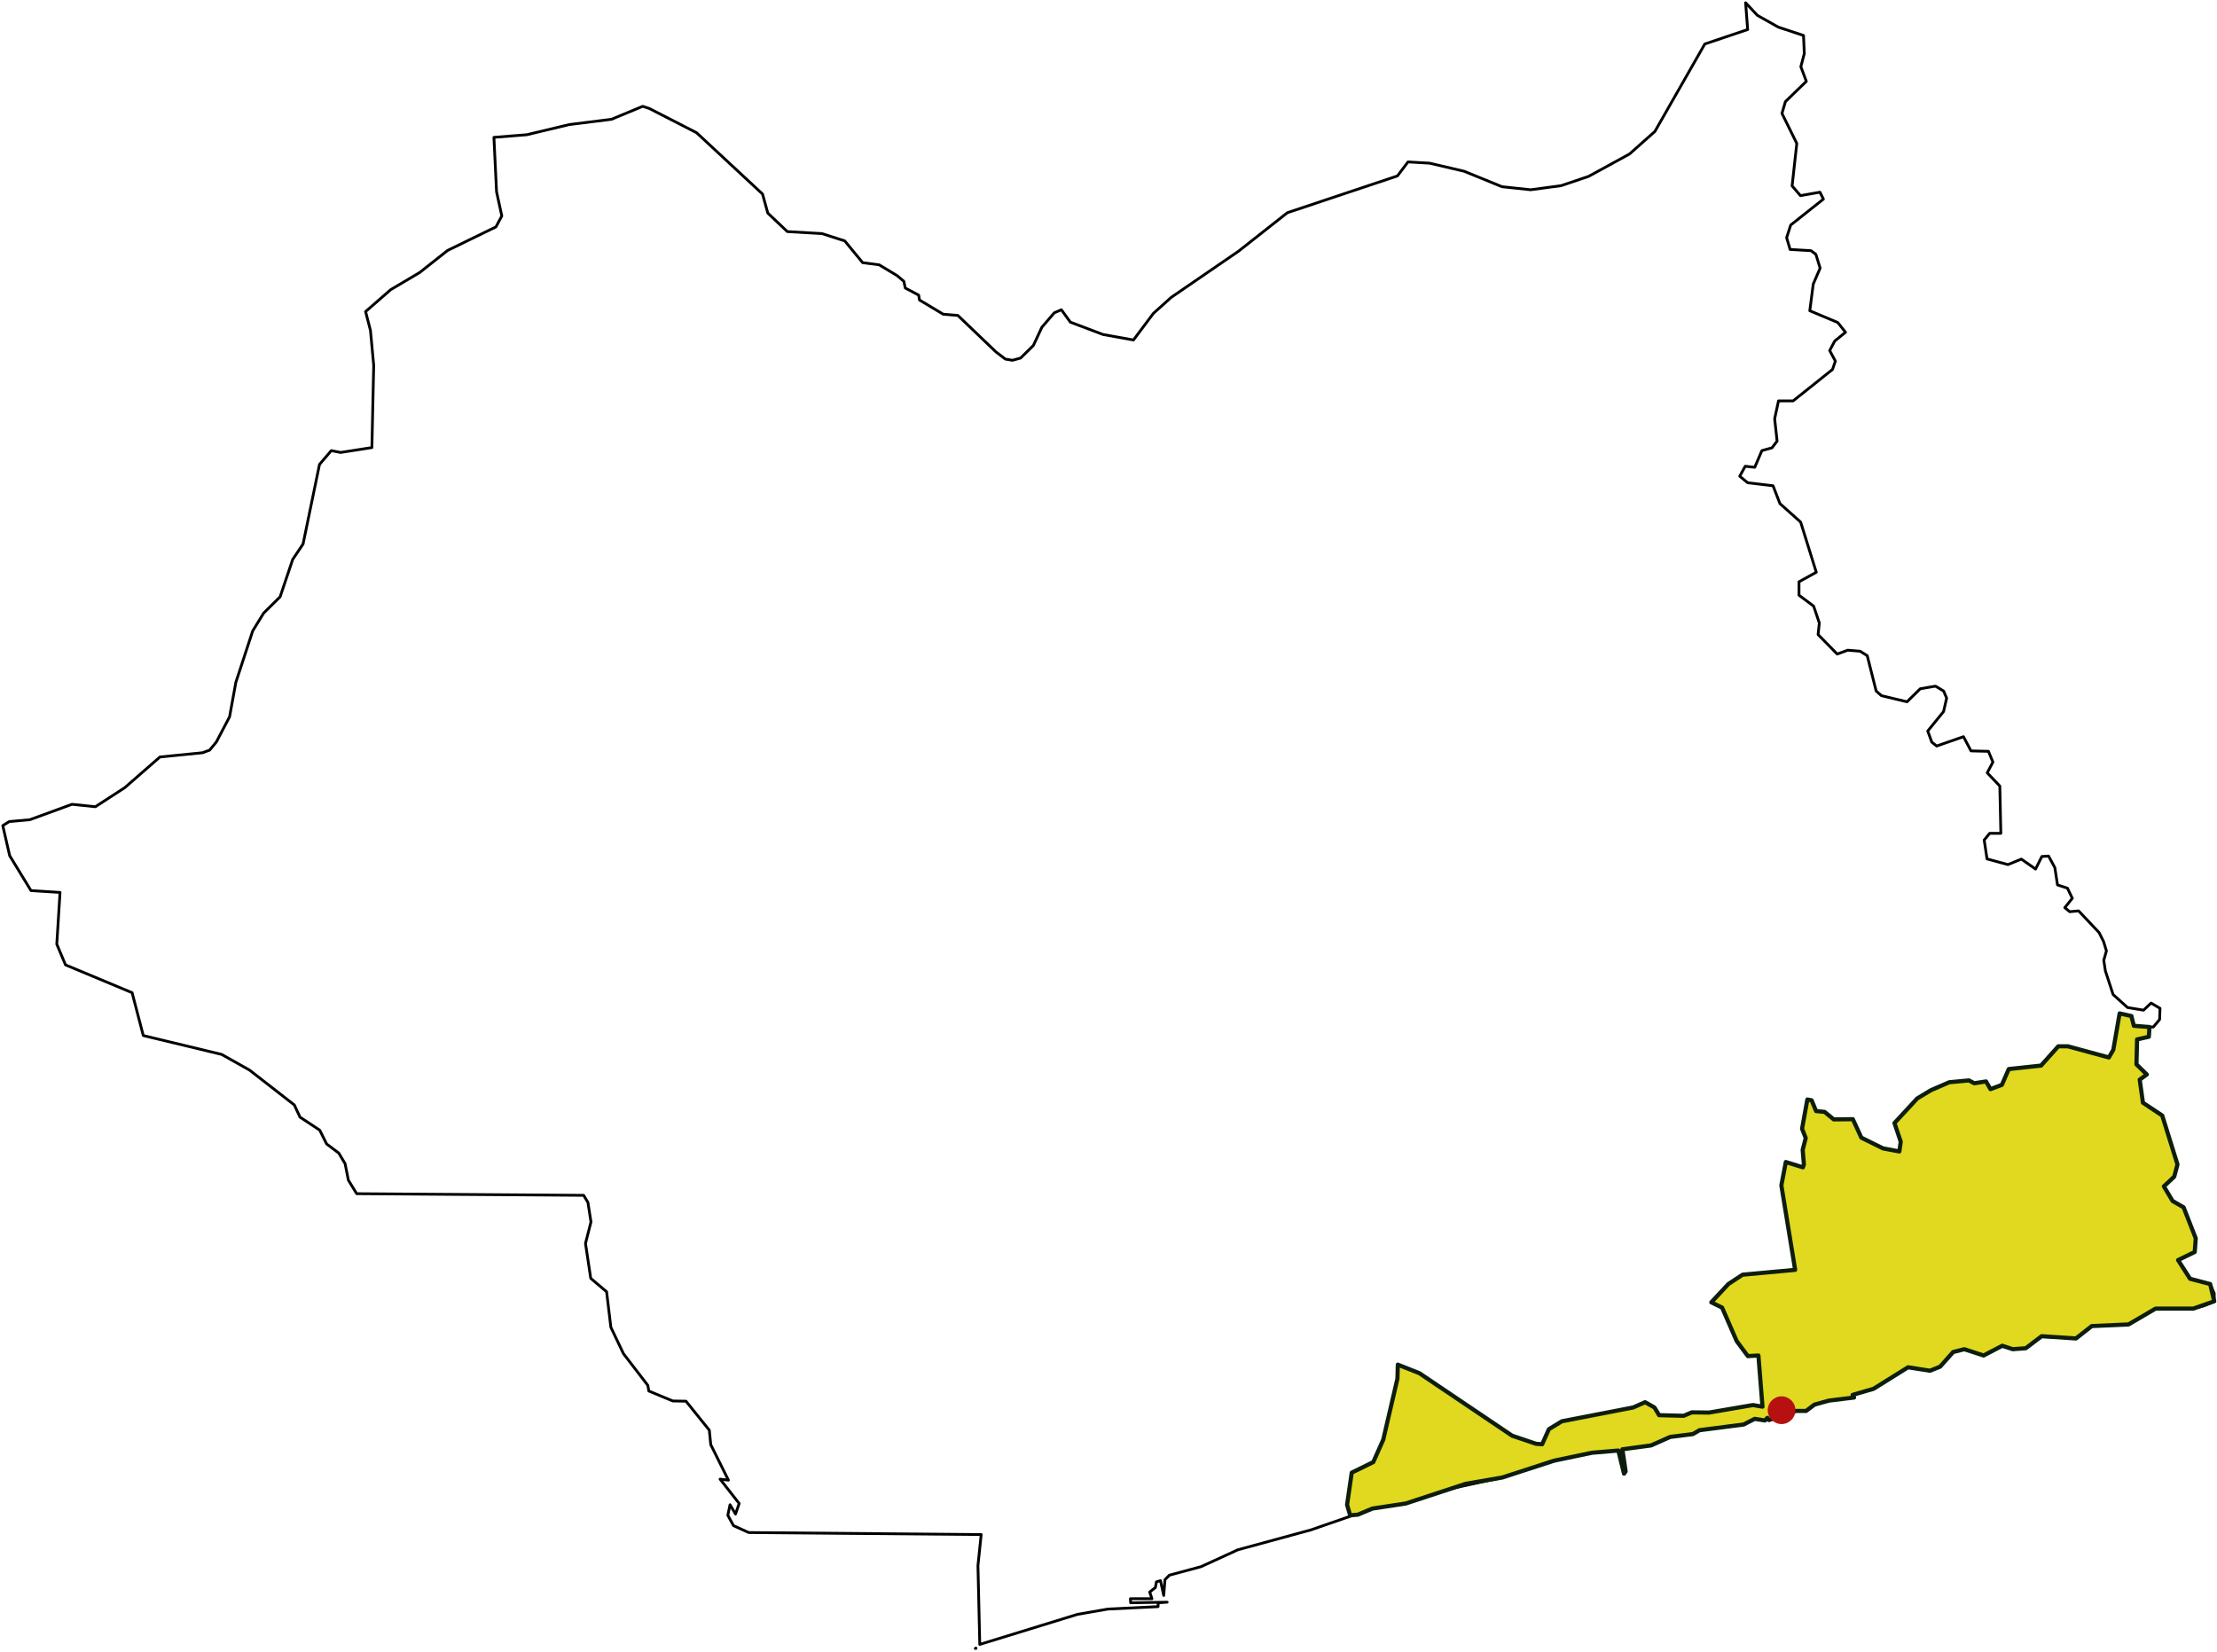
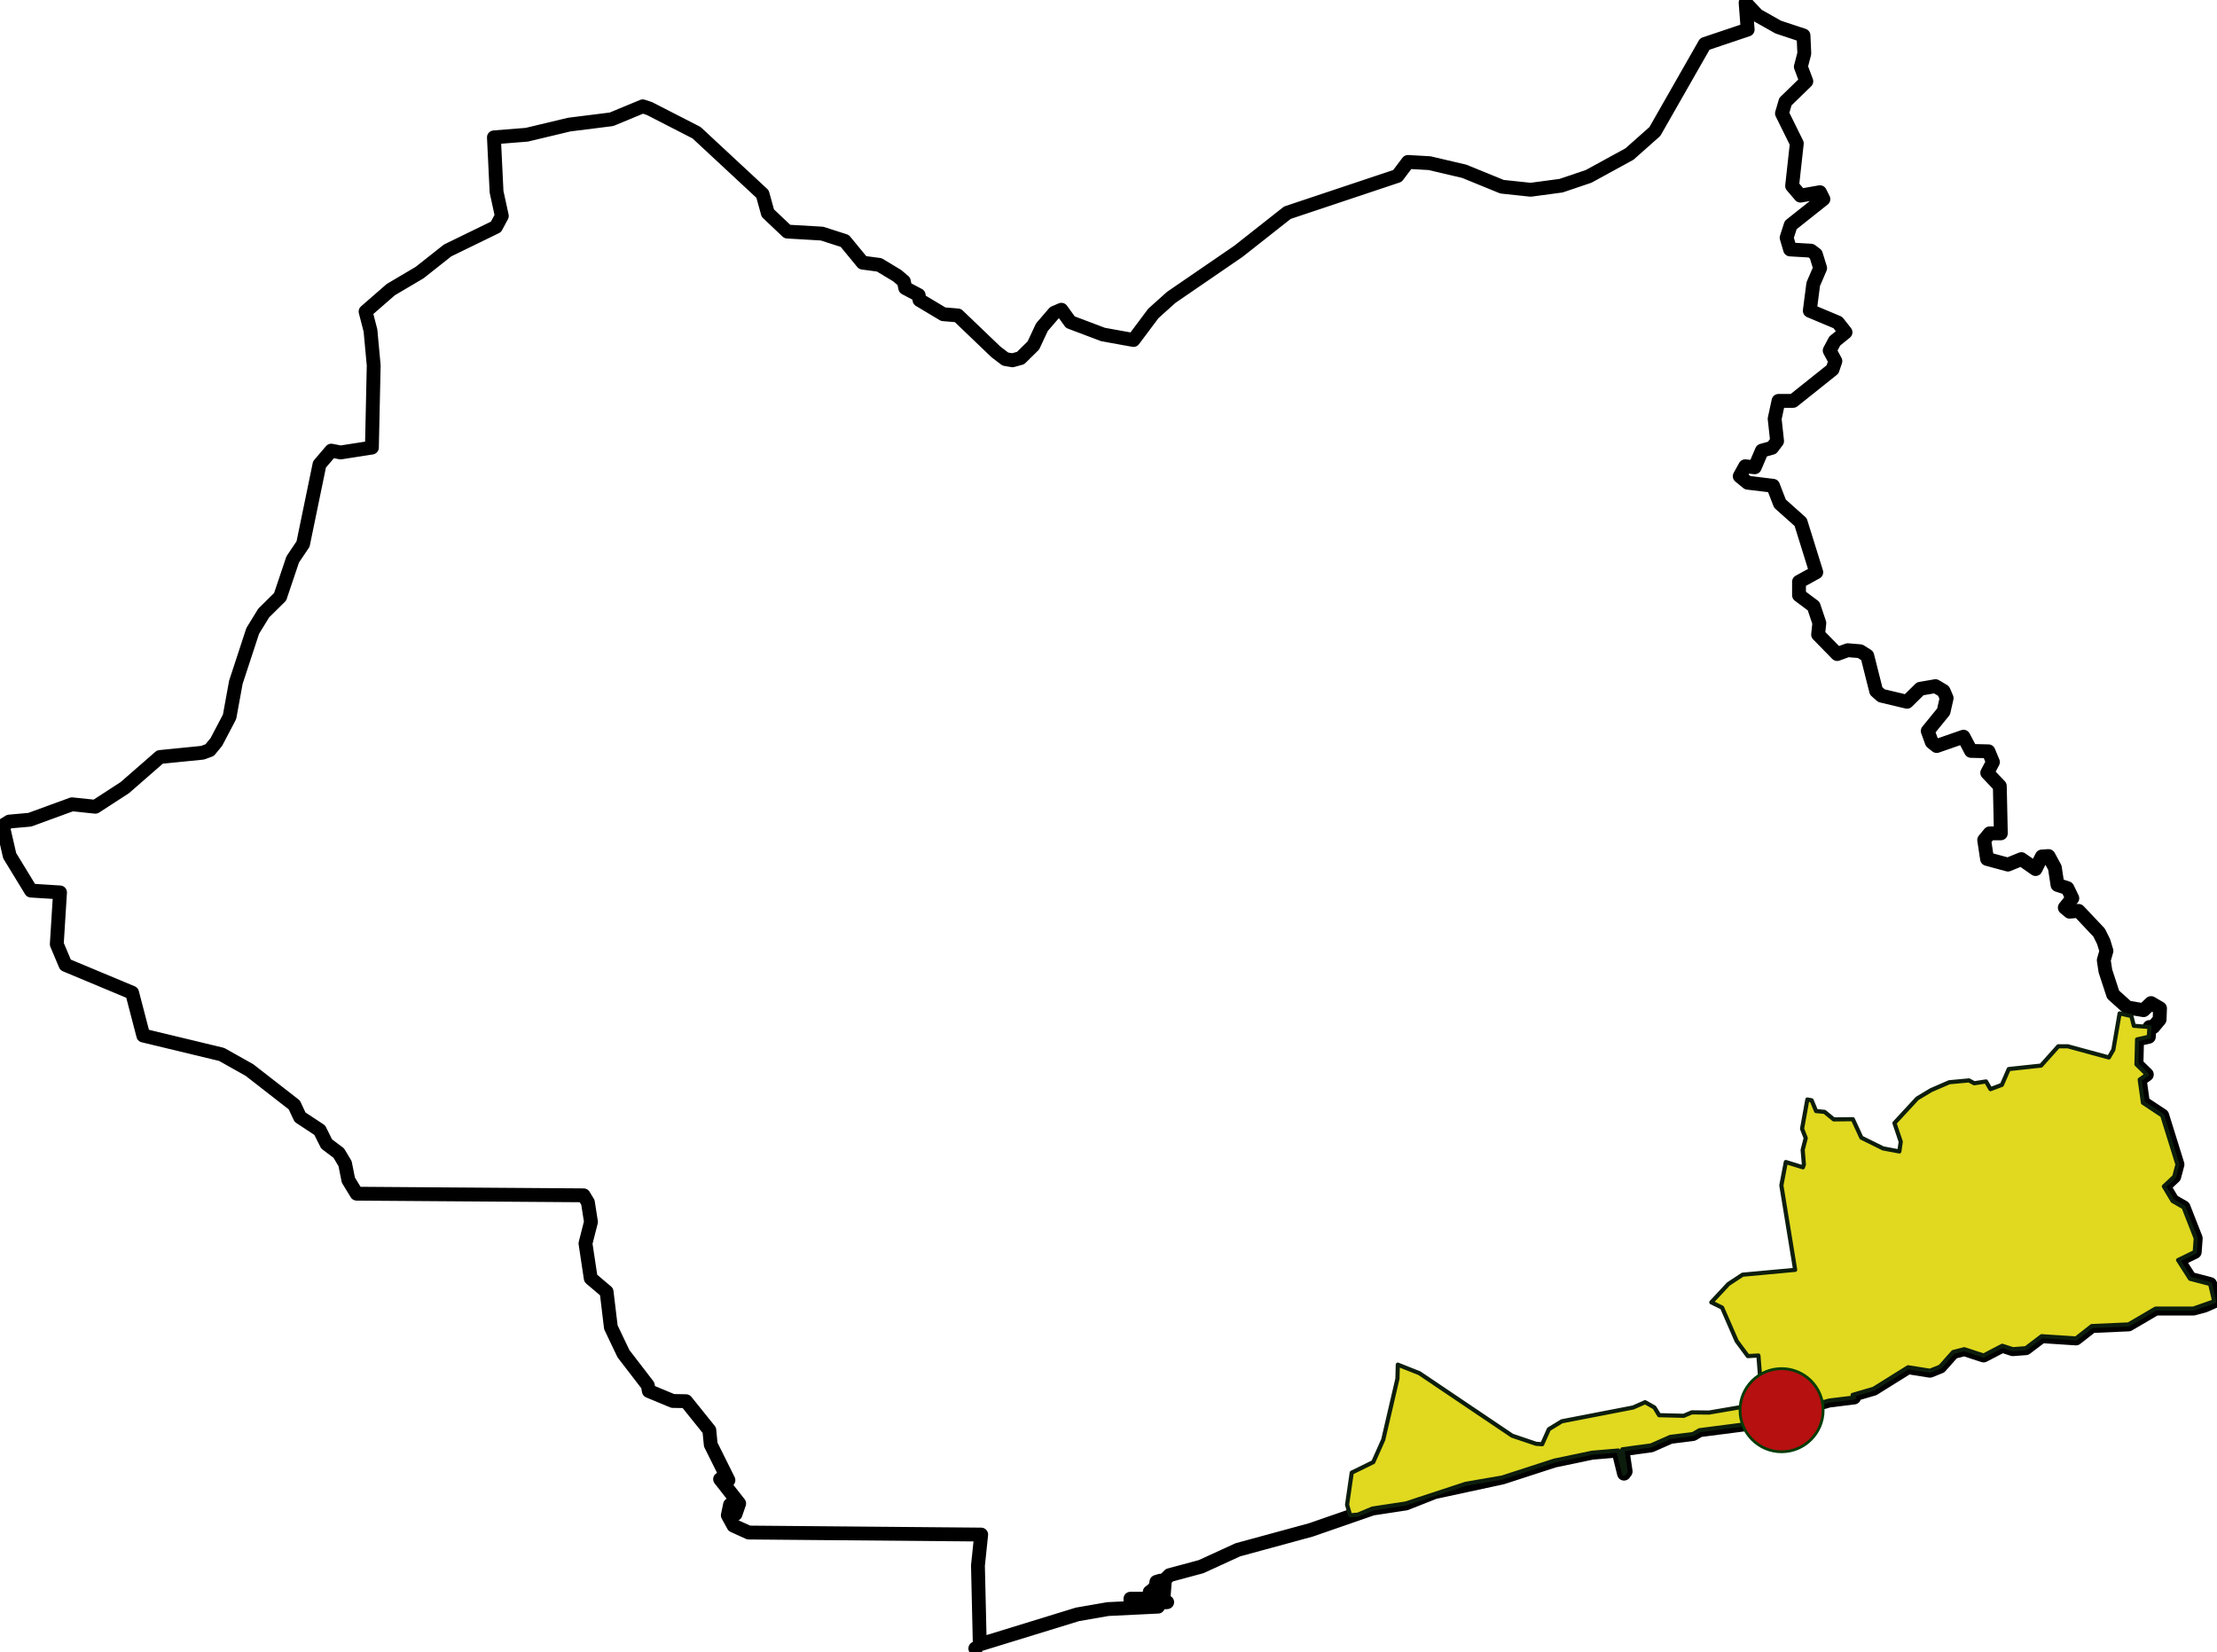
<svg xmlns="http://www.w3.org/2000/svg" version="1.2" baseProfile="tiny" width="800" height="596" viewBox="0 0 800 596" stroke-linecap="round" stroke-linejoin="round">
  <g id="pasted1">
-     <path d="M 351.94 594.88 352.16 594.74 352.16 594.88 351.94 594.88 Z M 633.2 512.02 629.17 514.07 613.27 516.12 610.86 517.52 602.72 518.54 595.76 521.62 585.43 523.01 586.61 531 586.02 531.8 583.97 523.45 574.44 524.26 560.82 527.11 542.06 533.2 517.66 538.47 507.26 542.57 495.24 544.4 473.04 552.1 446.67 559.28 433.41 565.36 421.98 568.44 420.37 570.05 419.93 575.76 418.76 570.41 417.29 570.85 416.92 572.9 414.87 574.52 415.68 576.93 407.91 576.93 407.99 578.4 421.17 578.18 417.95 578.4 417.88 579.79 399.78 580.67 388.79 582.58 353.55 593.42 352.89 564.99 354.06 553.78 270.17 553.05 264.68 550.56 262.63 546.82 263.43 543.01 265.41 546.38 266.73 542.57 259.84 533.78 262.85 534.15 256.47 521.33 255.96 516.12 247.54 505.65 242.77 505.57 234.13 501.98 233.76 499.93 224.97 488.5 220.43 478.98 218.89 466.16 213.17 461.32 211.27 448.72 213.25 440.96 212.15 433.92 210.61 431.36 128.7 430.77 125.7 425.86 124.52 419.93 122.25 416.12 117.86 412.82 115.37 407.84 108.26 403.15 106.21 398.75 90.02 386.15 79.98 380.51 51.7 373.7 47.67 358.24 23.64 348.2 20.49 340.73 21.66 322.05 11.18 321.39 3.49 308.79 1 297.94 3.34 296.48 10.74 295.82 25.98 290.25 34.41 291.13 45.03 284.24 57.71 273.18 73.09 271.64 75.66 270.69 78.07 267.76 82.84 258.67 85.11 246.22 91.19 227.68 95.15 221.23 101.08 215.37 105.62 201.89 109.36 196.32 115.29 167.6 119.54 162.62 122.91 163.28 134.2 161.52 134.85 131.85 133.68 119.25 131.92 112.44 141.01 104.52 151.41 98.37 161.52 90.38 178.96 81.88 181.08 77.93 179.18 69.21 178.23 49.57 190.1 48.62 205.41 44.96 220.65 43.05 231.93 38.37 234.35 39.17 251.35 47.89 275.16 70.02 277.06 76.9 284.1 83.57 296.62 84.3 304.83 86.94 311.28 94.78 317.28 95.58 323.73 99.47 326.15 101.52 326.66 103.94 331.5 106.5 331.79 108.26 340.36 113.39 345.64 113.83 359.41 127.02 362.78 129.58 365.35 130.02 368.28 129.21 372.89 124.67 375.97 118.08 380.44 112.88 383 111.78 386.23 116.25 398.02 120.71 409.01 122.69 416.19 113.1 422.64 107.31 446.89 90.68 464.55 76.76 504.26 63.49 508.07 58.44 515.83 58.88 528.36 61.81 541.99 67.38 552.32 68.48 563.31 67.01 573.27 63.64 588 55.58 597.16 47.45 615.18 15.87 630.64 10.67 629.9 1 634.15 5.54 641.7 9.79 650.79 12.8 651.08 19.32 649.83 24.08 651.81 29.35 644.26 36.68 643.02 40.93 648.37 51.77 646.68 67.08 649.69 70.6 656.72 69.36 657.97 71.85 646.17 81.22 644.7 85.77 645.95 90.02 653.5 90.46 655.25 91.78 656.79 96.76 654.3 102.54 653.06 112.14 663.17 116.39 665.95 119.91 662.07 123.06 660.24 126.5 662.29 130.31 661.26 133.32 647.05 144.67 641.77 144.67 640.38 151.12 641.26 159.18 639.43 161.6 635.77 162.62 633.2 168.63 629.76 168.26 627.78 171.85 630.64 174.2 639.8 175.3 642.29 181.74 649.76 188.41 655.4 206.51 649.17 209.95 649.17 214.79 654.45 218.74 656.5 224.82 656.06 229 662.95 236.03 666.76 234.64 671.23 235.01 673.79 236.62 677.01 249.37 678.92 251.05 688.15 253.25 692.91 248.56 698.41 247.61 701.34 249.37 702.44 251.93 701.34 256.77 695.62 263.8 697.09 267.83 698.85 269.22 708.52 265.85 711.23 270.98 717.53 271.13 719.14 275.01 717.09 278.89 721.63 283.66 722 300.73 717.97 300.73 715.99 303.14 717.02 309.96 724.56 312.01 729.4 310.03 734.53 313.62 736.8 309.08 739.22 308.93 741.49 313.11 742.44 319.34 746.03 320.51 747.79 324.17 745.08 327.54 746.84 329.01 750.06 328.71 757.46 336.55 759.07 339.78 760.1 343.15 759.14 346.52 759.73 350.4 762.51 358.9 767.72 363.59 773.5 364.54 776.21 361.98 779.44 363.88 779.29 367.91 777.02 370.62 775.63 370.62 775.41 374.14 771.16 375.09 770.94 384.1 774.68 387.76 772.11 389.6 773.28 397.95 780.24 402.56 785.74 420.22 784.57 424.62 780.83 428.13 783.98 433.41 787.94 435.68 792.33 446.89 791.97 451.8 785.96 454.73 790.28 461.47 797.53 463.37 799 466.74 799 469.6 795.34 471.21 791.45 472.24 777.83 472.24 768.08 477.95 754.82 478.54 749.11 483.01 736.72 482.2 731.01 486.53 726.32 486.89 722.51 485.65 715.77 489.16 708.81 486.89 704.78 487.92 700.09 493.19 696.43 494.66 688.52 493.41 676.06 501.18 668.52 503.38 669.03 504.33 660.02 505.43 654.74 506.89 651.74 509.16 648.07 509.16 637.08 512.46 633.2 512.02 Z" fill-rule="evenodd" stroke="#000000" stroke-width="1" stroke-opacity="1" fill="none" fill-opacity="0" />
+     <path d="M 351.94 594.88 352.16 594.74 352.16 594.88 351.94 594.88 Z M 633.2 512.02 629.17 514.07 613.27 516.12 610.86 517.52 602.72 518.54 595.76 521.62 585.43 523.01 586.61 531 586.02 531.8 583.97 523.45 574.44 524.26 560.82 527.11 542.06 533.2 517.66 538.47 507.26 542.57 495.24 544.4 473.04 552.1 446.67 559.28 433.41 565.36 421.98 568.44 420.37 570.05 419.93 575.76 418.76 570.41 417.29 570.85 416.92 572.9 414.87 574.52 415.68 576.93 407.91 576.93 407.99 578.4 421.17 578.18 417.95 578.4 417.88 579.79 399.78 580.67 388.79 582.58 353.55 593.42 352.89 564.99 354.06 553.78 270.17 553.05 264.68 550.56 262.63 546.82 263.43 543.01 265.41 546.38 266.73 542.57 259.84 533.78 262.85 534.15 256.47 521.33 255.96 516.12 247.54 505.65 242.77 505.57 234.13 501.98 233.76 499.93 224.97 488.5 220.43 478.98 218.89 466.16 213.17 461.32 211.27 448.72 213.25 440.96 212.15 433.92 210.61 431.36 128.7 430.77 125.7 425.86 124.52 419.93 122.25 416.12 117.86 412.82 115.37 407.84 108.26 403.15 106.21 398.75 90.02 386.15 79.98 380.51 51.7 373.7 47.67 358.24 23.64 348.2 20.49 340.73 21.66 322.05 11.18 321.39 3.49 308.79 1 297.94 3.34 296.48 10.74 295.82 25.98 290.25 34.41 291.13 45.03 284.24 57.71 273.18 73.09 271.64 75.66 270.69 78.07 267.76 82.84 258.67 85.11 246.22 91.19 227.68 95.15 221.23 101.08 215.37 105.62 201.89 109.36 196.32 115.29 167.6 119.54 162.62 122.91 163.28 134.2 161.52 134.85 131.85 133.68 119.25 131.92 112.44 141.01 104.52 151.41 98.37 161.52 90.38 178.96 81.88 181.08 77.93 179.18 69.21 178.23 49.57 190.1 48.62 205.41 44.96 220.65 43.05 231.93 38.37 234.35 39.17 251.35 47.89 275.16 70.02 277.06 76.9 284.1 83.57 296.62 84.3 304.83 86.94 311.28 94.78 317.28 95.58 323.73 99.47 326.15 101.52 326.66 103.94 331.5 106.5 331.79 108.26 340.36 113.39 345.64 113.83 359.41 127.02 362.78 129.58 365.35 130.02 368.28 129.21 372.89 124.67 375.97 118.08 380.44 112.88 383 111.78 386.23 116.25 398.02 120.71 409.01 122.69 416.19 113.1 422.64 107.31 446.89 90.68 464.55 76.76 504.26 63.49 508.07 58.44 515.83 58.88 528.36 61.81 541.99 67.38 552.32 68.48 563.31 67.01 573.27 63.64 588 55.58 597.16 47.45 615.18 15.87 630.64 10.67 629.9 1 634.15 5.54 641.7 9.79 650.79 12.8 651.08 19.32 649.83 24.08 651.81 29.35 644.26 36.68 643.02 40.93 648.37 51.77 646.68 67.08 649.69 70.6 656.72 69.36 657.97 71.85 646.17 81.22 644.7 85.77 645.95 90.02 653.5 90.46 655.25 91.78 656.79 96.76 654.3 102.54 653.06 112.14 663.17 116.39 665.95 119.91 662.07 123.06 660.24 126.5 662.29 130.31 661.26 133.32 647.05 144.67 641.77 144.67 640.38 151.12 641.26 159.18 639.43 161.6 635.77 162.62 633.2 168.63 629.76 168.26 627.78 171.85 630.64 174.2 639.8 175.3 642.29 181.74 649.76 188.41 655.4 206.51 649.17 209.95 649.17 214.79 654.45 218.74 656.5 224.82 656.06 229 662.95 236.03 666.76 234.64 671.23 235.01 673.79 236.62 677.01 249.37 678.92 251.05 688.15 253.25 692.91 248.56 698.41 247.61 701.34 249.37 702.44 251.93 701.34 256.77 695.62 263.8 697.09 267.83 698.85 269.22 708.52 265.85 711.23 270.98 717.53 271.13 719.14 275.01 717.09 278.89 721.63 283.66 722 300.73 717.97 300.73 715.99 303.14 717.02 309.96 724.56 312.01 729.4 310.03 734.53 313.62 736.8 309.08 739.22 308.93 741.49 313.11 742.44 319.34 746.03 320.51 747.79 324.17 745.08 327.54 746.84 329.01 750.06 328.71 757.46 336.55 759.07 339.78 760.1 343.15 759.14 346.52 759.73 350.4 762.51 358.9 767.72 363.59 773.5 364.54 776.21 361.98 779.44 363.88 779.29 367.91 777.02 370.62 775.63 370.62 775.41 374.14 771.16 375.09 770.94 384.1 774.68 387.76 772.11 389.6 773.28 397.95 780.24 402.56 785.74 420.22 784.57 424.62 780.83 428.13 783.98 433.41 787.94 435.68 792.33 446.89 791.97 451.8 785.96 454.73 790.28 461.47 797.53 463.37 799 466.74 799 469.6 795.34 471.21 791.45 472.24 777.83 472.24 768.08 477.95 754.82 478.54 749.11 483.01 736.72 482.2 731.01 486.53 726.32 486.89 722.51 485.65 715.77 489.16 708.81 486.89 704.78 487.92 700.09 493.19 696.43 494.66 688.52 493.41 676.06 501.18 668.52 503.38 669.03 504.33 660.02 505.43 654.74 506.89 651.74 509.16 648.07 509.16 637.08 512.46 633.2 512.02 Z" fill-rule="evenodd" stroke="#000000" stroke-width="5" stroke-opacity="1" fill="none" fill-opacity="0" />
    <path d="M 775.63 370.62 775.41 374.14 771.16 375.09 770.94 384.1 774.68 387.76 772.11 389.6 773.28 397.95 780.24 402.56 785.74 420.22 784.57 424.62 780.83 428.13 783.98 433.41 787.94 435.68 792.33 446.89 791.97 451.8 785.96 454.73 790.28 461.47 797.53 463.37 799 469.6 791.45 472.24 777.83 472.24 768.08 477.95 754.82 478.54 749.11 483.01 736.72 482.2 731.01 486.53 726.32 486.89 722.51 485.65 715.77 489.16 708.81 486.89 704.78 487.92 700.09 493.19 696.43 494.66 688.52 493.41 676.06 501.18 668.52 503.38 669.03 504.33 660.02 505.43 654.74 506.89 651.74 509.16 648.07 509.16 638.33 512.46 637.74 511.66 636.87 512.61 633.2 512.02 629.17 514.07 613.27 516.12 610.86 517.52 602.72 518.54 595.76 521.62 585.43 523.01 586.61 531 586.02 531.8 583.97 523.45 574.44 524.26 560.82 527.11 542.06 533.2 528.87 535.47 507.26 542.57 495.24 544.4 489.97 546.6 487.19 546.82 486.09 543.01 487.77 531.44 495.54 527.63 499.13 519.57 504.26 497.52 504.4 492.46 512.17 495.54 545.65 518.1 554.3 521.03 556.49 521.18 558.91 515.76 563.6 512.9 589.32 507.92 593.64 506.01 597.01 507.92 598.69 510.7 607.56 510.92 610.49 509.68 616.72 509.75 632.54 507.04 635.99 507.63 634.52 489.16 630.71 489.38 626.68 483.96 621.41 471.87 617.52 469.97 623.68 463.37 628.81 460 647.78 458.25 642.8 427.77 644.41 419.34 650.57 421.25 650.93 420.22 650.49 414.95 651.59 410.7 650.27 407.33 652.18 396.78 653.72 397.07 655.33 400.95 658.4 401.25 661.7 403.96 668.59 403.88 671.67 410.55 679.51 414.43 685.37 415.53 685.88 412.02 683.61 405.28 691.81 396.41 696.8 393.41 703.39 390.55 710.5 389.89 712.4 390.92 716.65 390.26 718.26 393.04 722.37 391.5 724.86 385.79 736.51 384.54 742.73 377.58 746.18 377.58 760.98 381.61 762.59 378.83 764.86 365.71 769.11 366.66 769.99 370.18 775.63 370.62 Z" stroke="#0d1d0d" stroke-width="1.5" stroke-opacity="1" fill="#e0d91f" fill-opacity="1" />
  </g>
  <g id="pasted2">
-     <circle cx="642.88" cy="508.9" r="5" fill="#b61010" fill-opacity="1" stroke-opacity="1" stroke-width="0" />
+     <circle cx="642.88" cy="508.9" r="15" fill="#b61010" fill-opacity="1" stroke-opacity="1" stroke-width="1" stroke="#013c06" />
  </g>
</svg>
